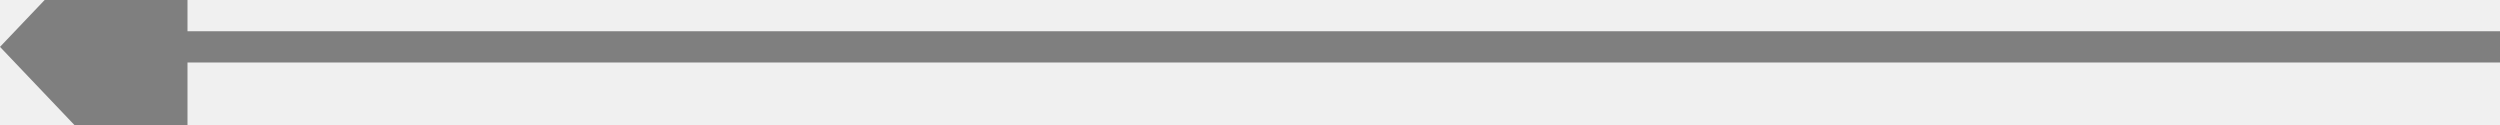
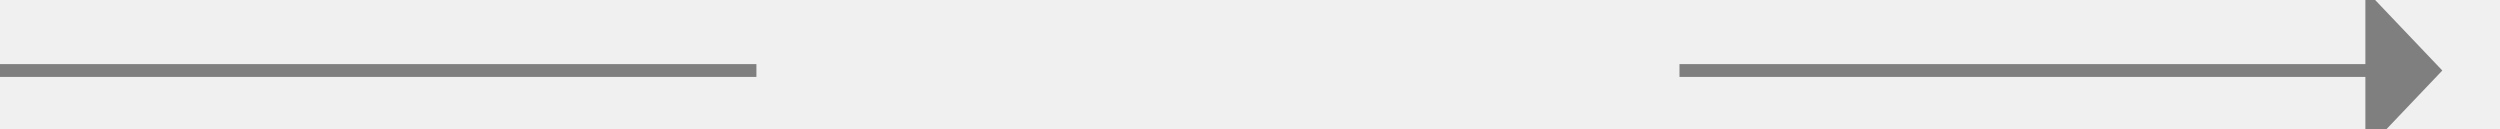
- <svg xmlns="http://www.w3.org/2000/svg" version="1.1" width="80px" height="4px" viewBox="220 278  80 4">
-   <g transform="matrix(-1 0 0 -1 520 560 )">
-     <path d="M 220 280.5  L 295 280.5  " stroke-width="1" stroke="#7f7f7f" fill="none" />
-     <path d="M 294 286.8  L 300 280.5  L 294 274.2  L 294 286.8  Z " fill-rule="nonzero" fill="#7f7f7f" stroke="none" />
-   </g>
+ <svg xmlns="http://www.w3.org/2000/svg" version="1.1" width="195px" height="10px" preserveAspectRatio="xMinYMid meet" viewBox="400 276  195 8">
+   <defs>
+     <mask fill="white" id="clip9">
+       <path d="M 459 267  L 531 267  L 531 292  L 459 292  Z M 400 267  L 599 267  L 599 292  L 400 292  Z " fill-rule="evenodd" />
+     </mask>
+   </defs>
+   <path d="M 459 280.5  L 400 280.5  M 531 280.5  L 585.5 280.5  " stroke-width="1" stroke="#7f7f7f" fill="none" />
+   <path d="M 584.5 286.8  L 590.5 280.5  L 584.5 274.2  L 584.5 286.8  Z " fill-rule="nonzero" fill="#7f7f7f" stroke="none" mask="url(#clip9)" />
</svg>
